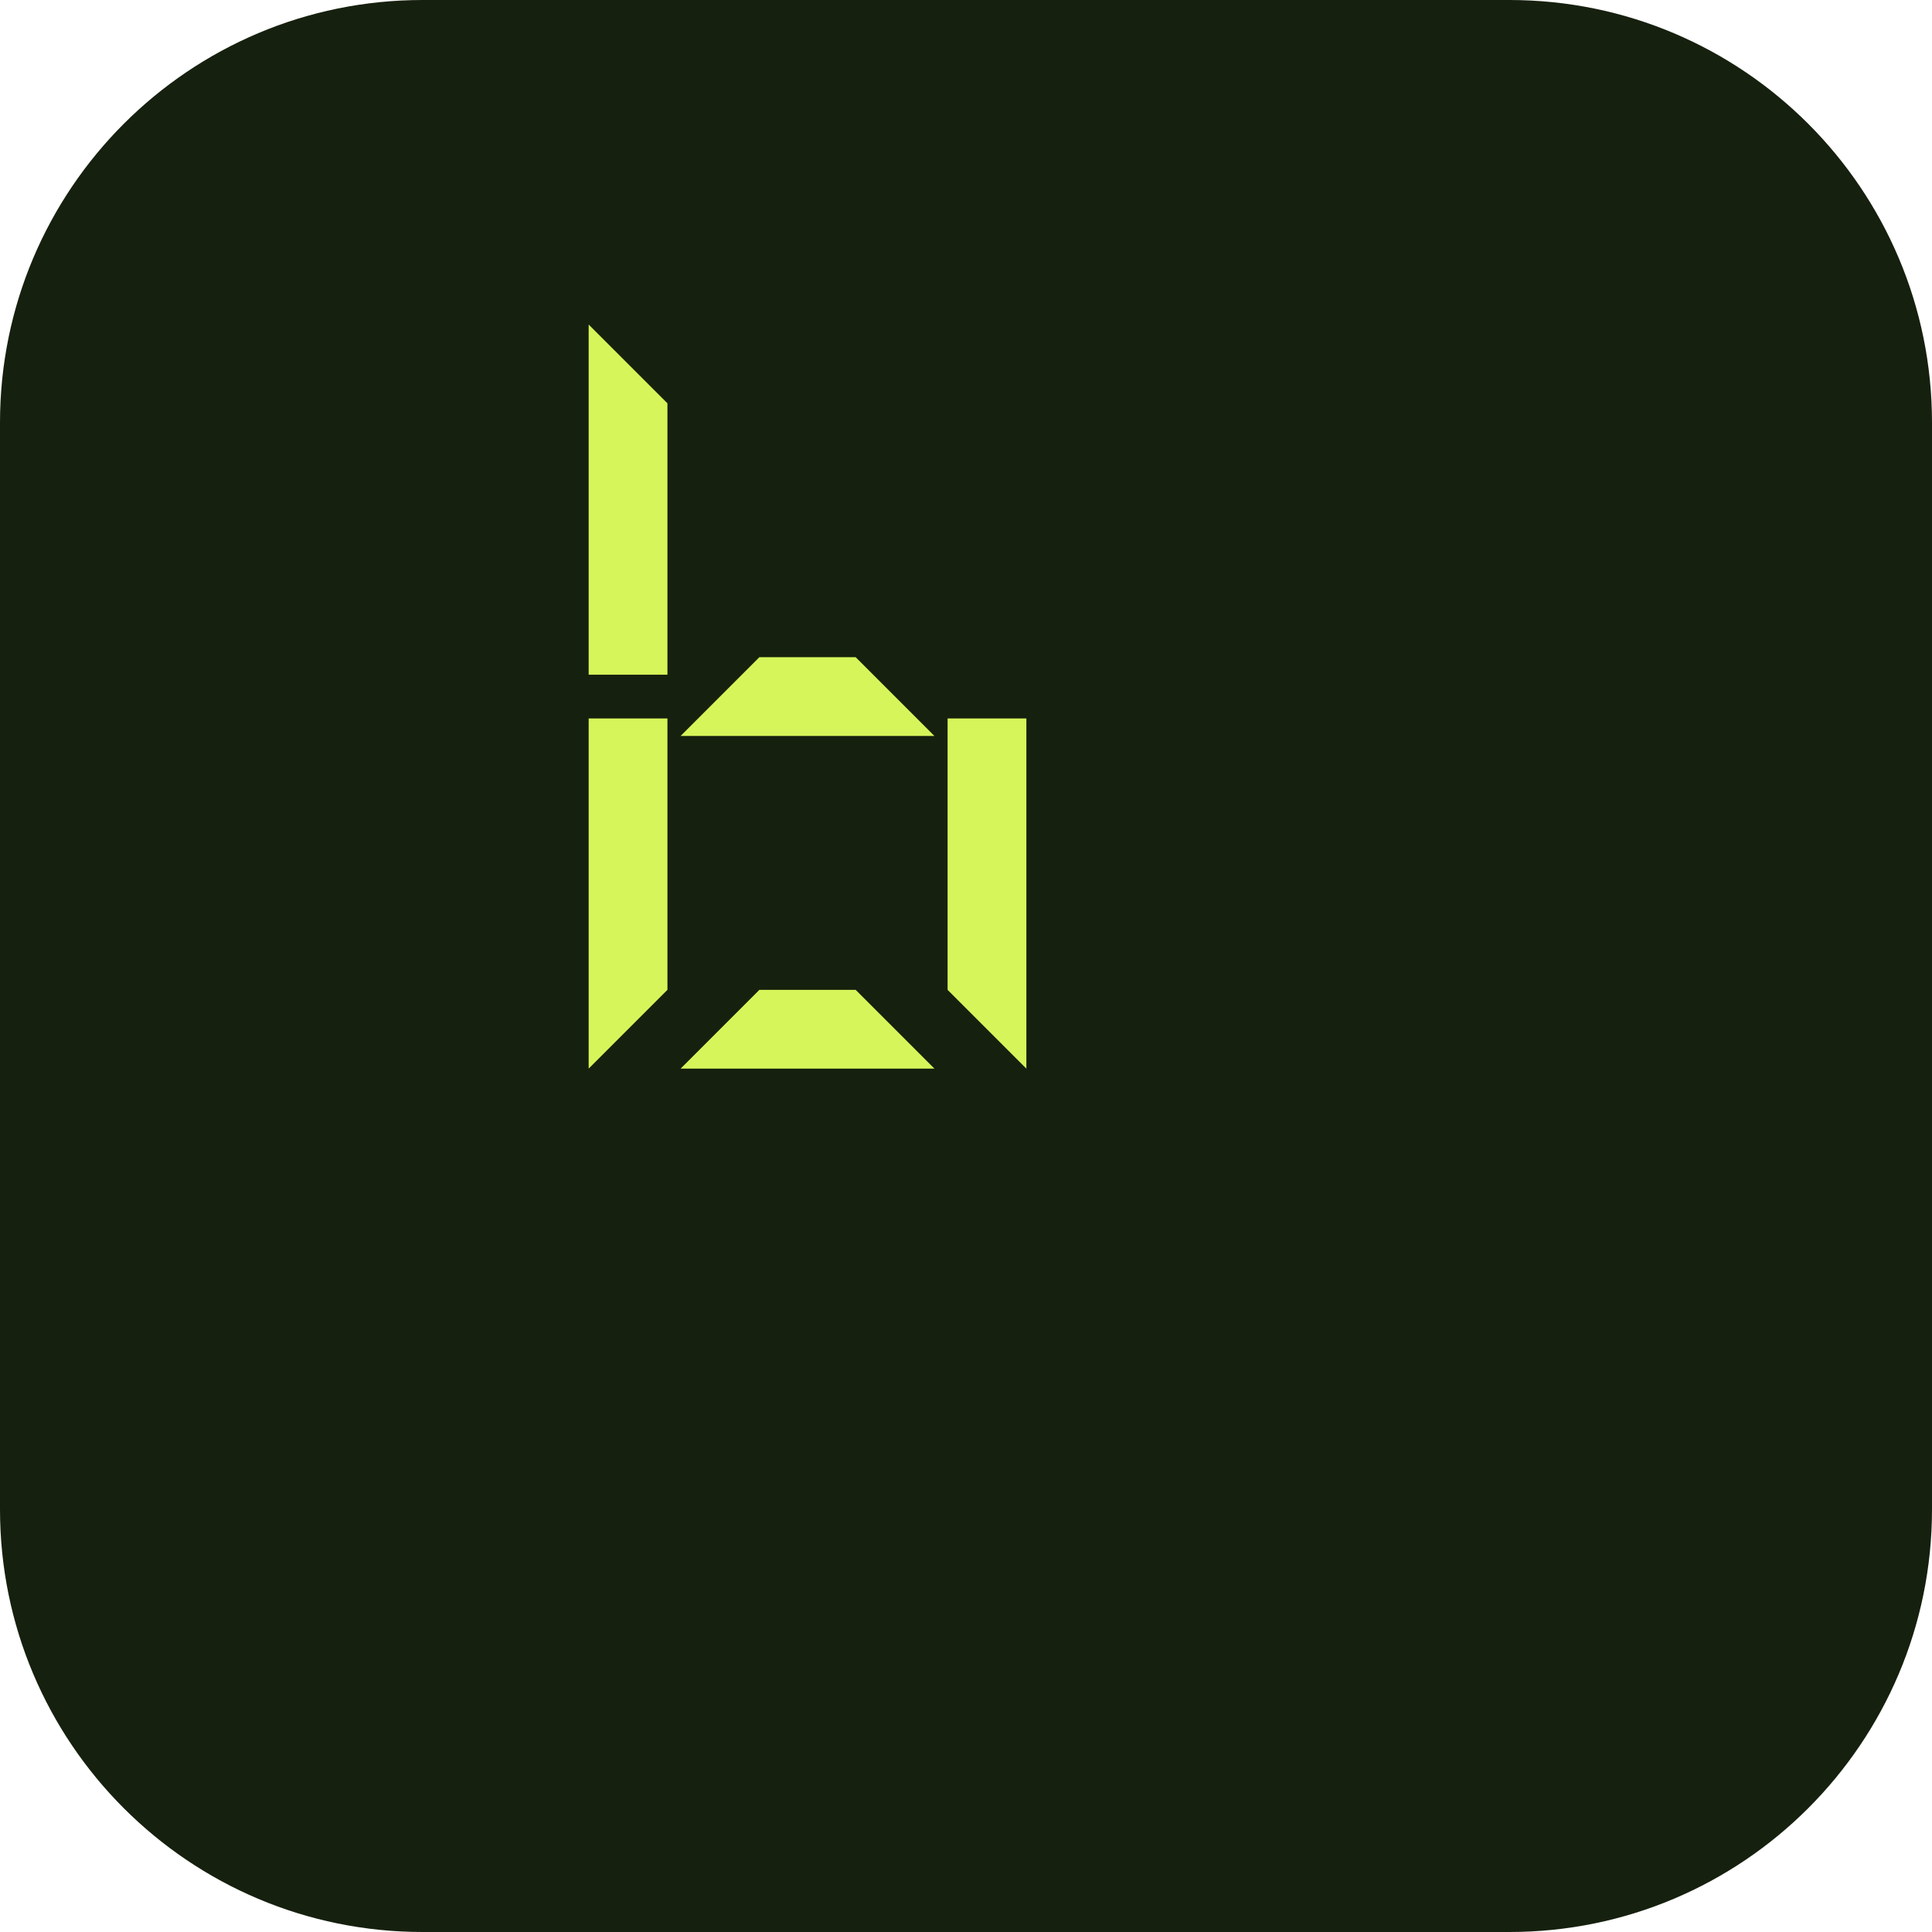
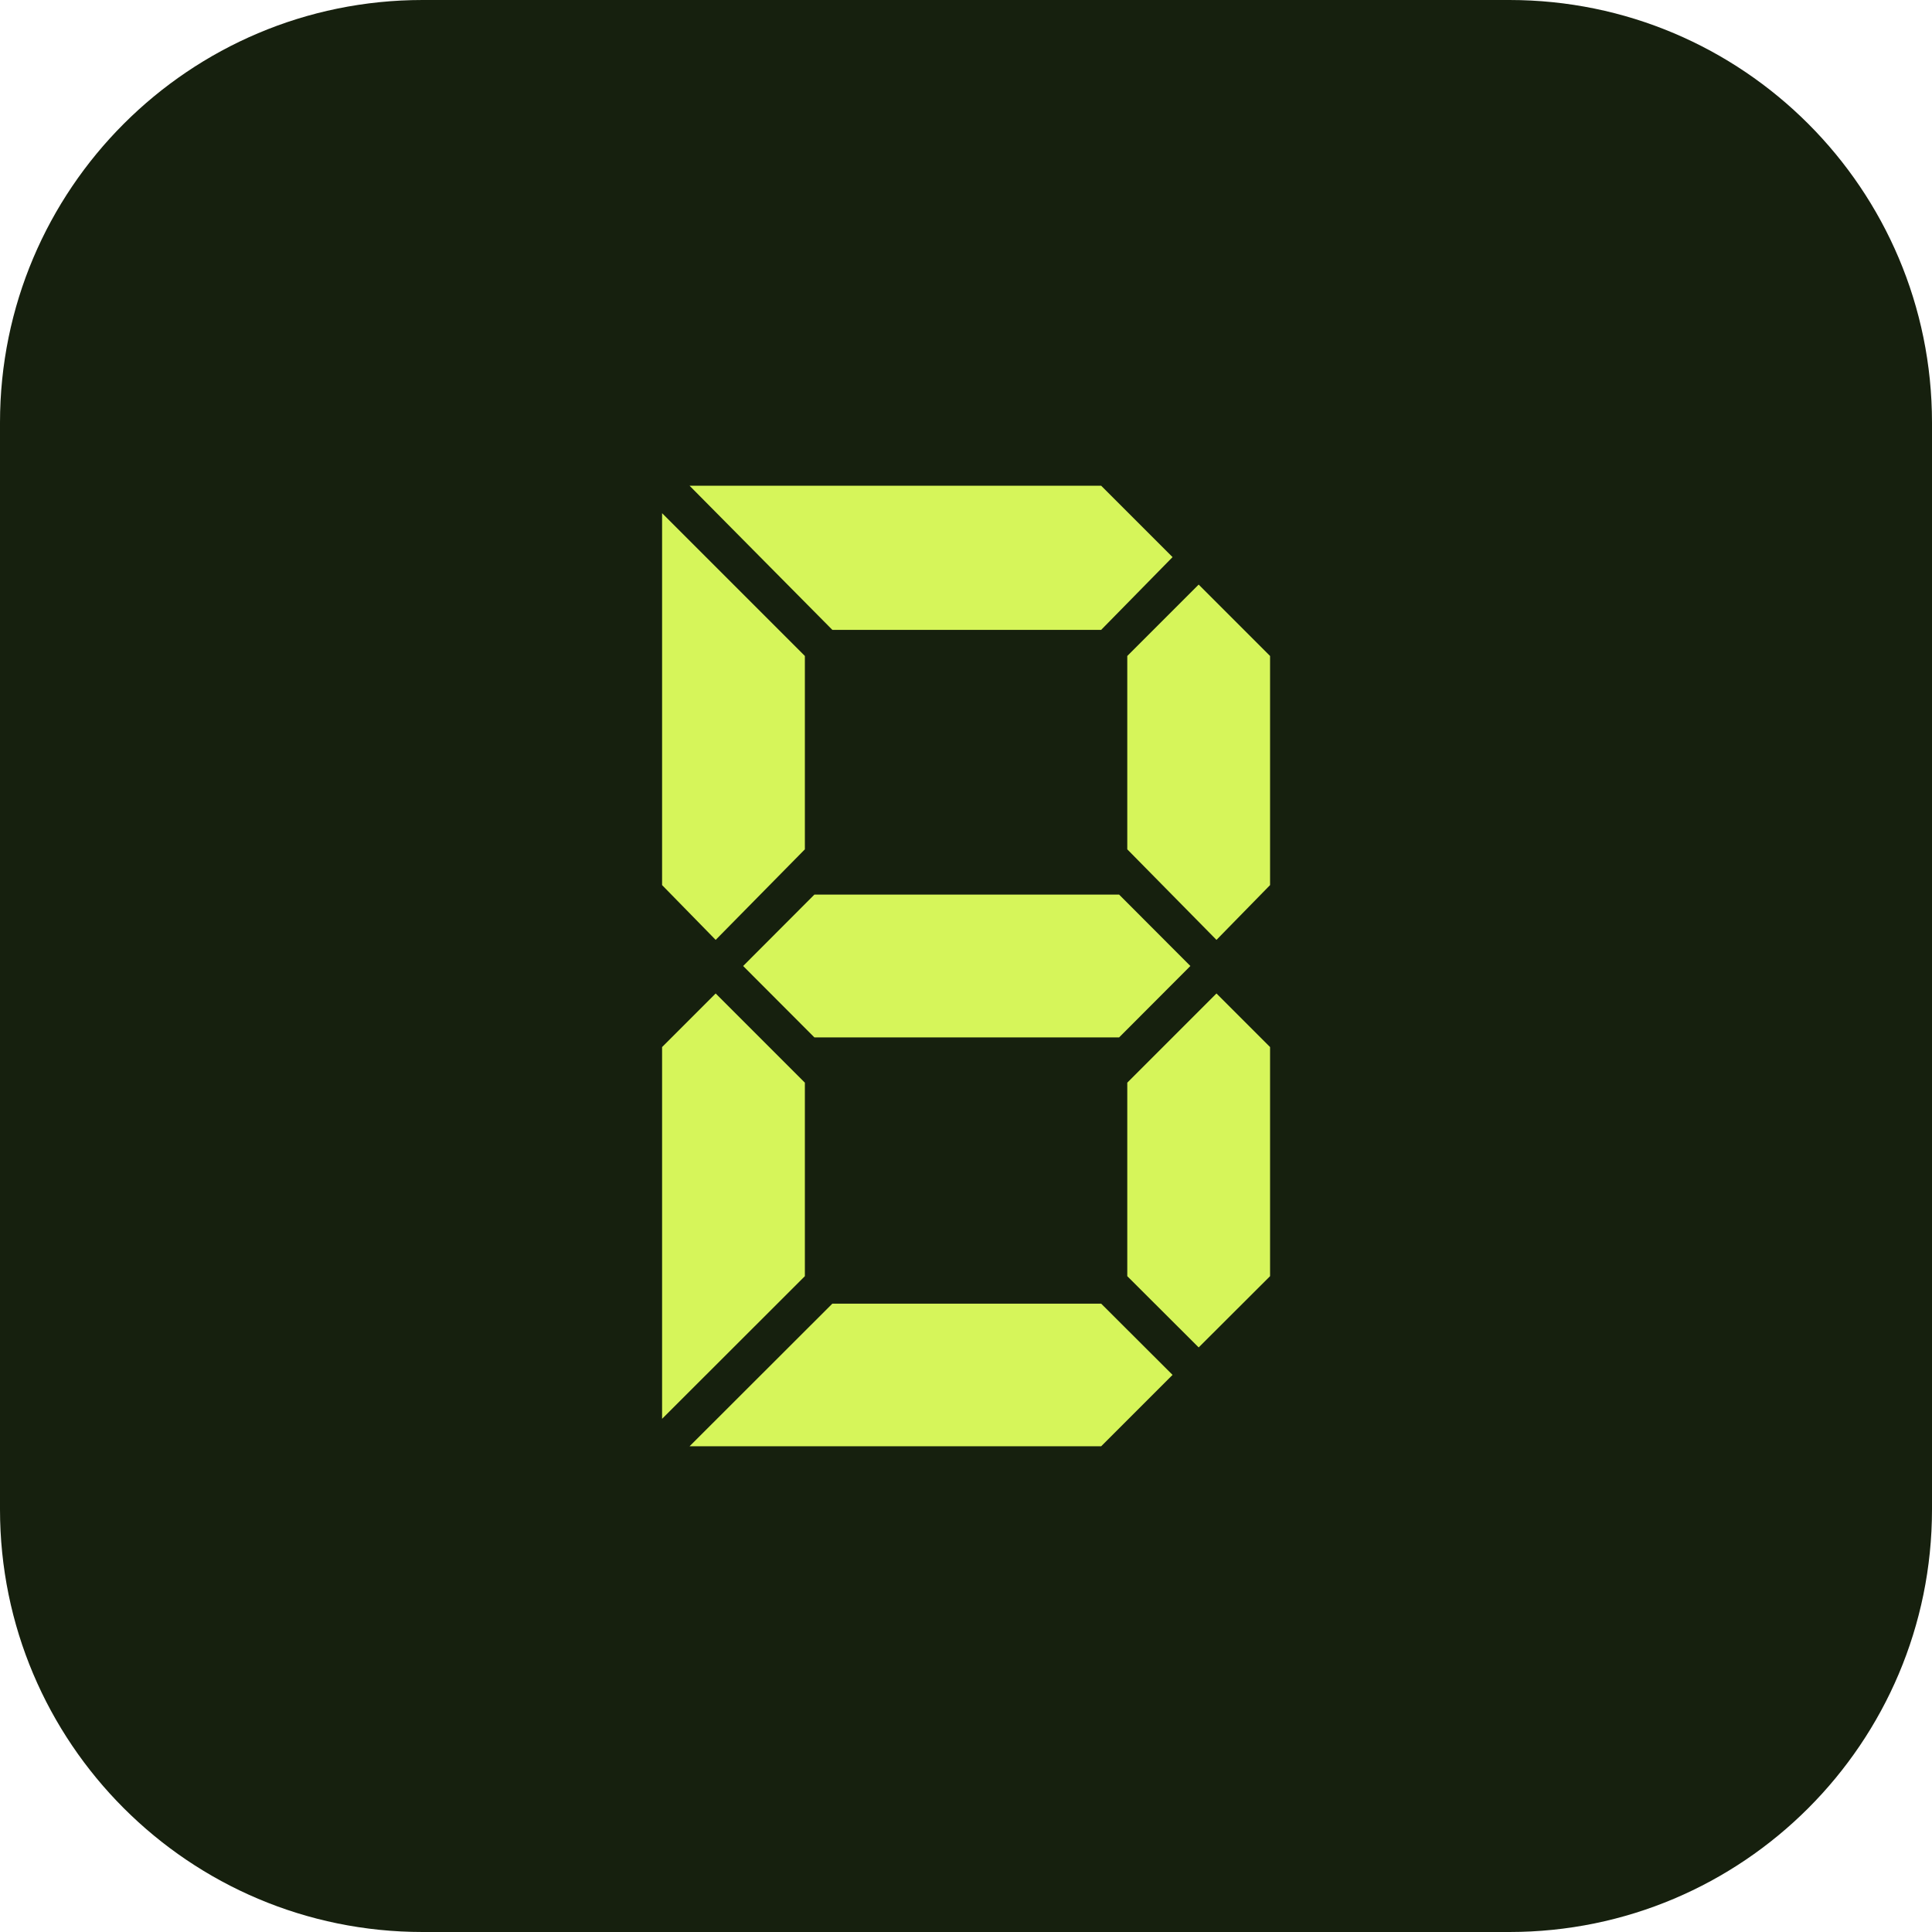
<svg xmlns="http://www.w3.org/2000/svg" viewBox="0 0 256 256" width="256" height="256">
  <rect width="256" height="256" rx="56" fill="#16200E" />
-   <g transform="translate(78 43) scale(.58)">
-     <polygon points="0,0 18,18 18,80 0,80" fill="#D6F55A" />
-     <polygon points="0,90 18,90 18,152 0,170" fill="#D6F55A" />
-     <polygon points="21,94 39,76 61,76 79,94" fill="#D6F55A" />
-     <polygon points="82,90 100,90 100,170 82,152" fill="#D6F55A" />
-     <polygon points="21,170 39,152 61,152 79,170" fill="#D6F55A" />
-   </g>
+   <path transform="translate(77.19 191.64) scale(2)" d="M8.82-30L14.73-24.09L14.73-11.27L5.27-1.82L5.27-26.45L8.82-30ZM8.82-33.55L5.27-37.18L5.27-61.82L14.73-52.36L14.73-39.55L8.82-33.55ZM15.36-36.55L35.55-36.55L40.27-31.82L35.55-27.09L15.36-27.09L10.64-31.82L15.36-36.55ZM34.36 0L7.09 0L16.55-9.45L34.36-9.45L39.09-4.73L34.36 0ZM45.55-52.36L45.55-37.18L42-33.55L36.09-39.55L36.09-52.36L40.82-57.09L45.55-52.36ZM34.36-63.64L39.09-58.91L34.36-54.09L16.55-54.09L7.09-63.64L34.36-63.64ZM45.55-26.45L45.55-11.27L40.82-6.55L36.09-11.27L36.09-24.09L42-30L45.55-26.45Z" fill="#D6F55A" />
</svg>
